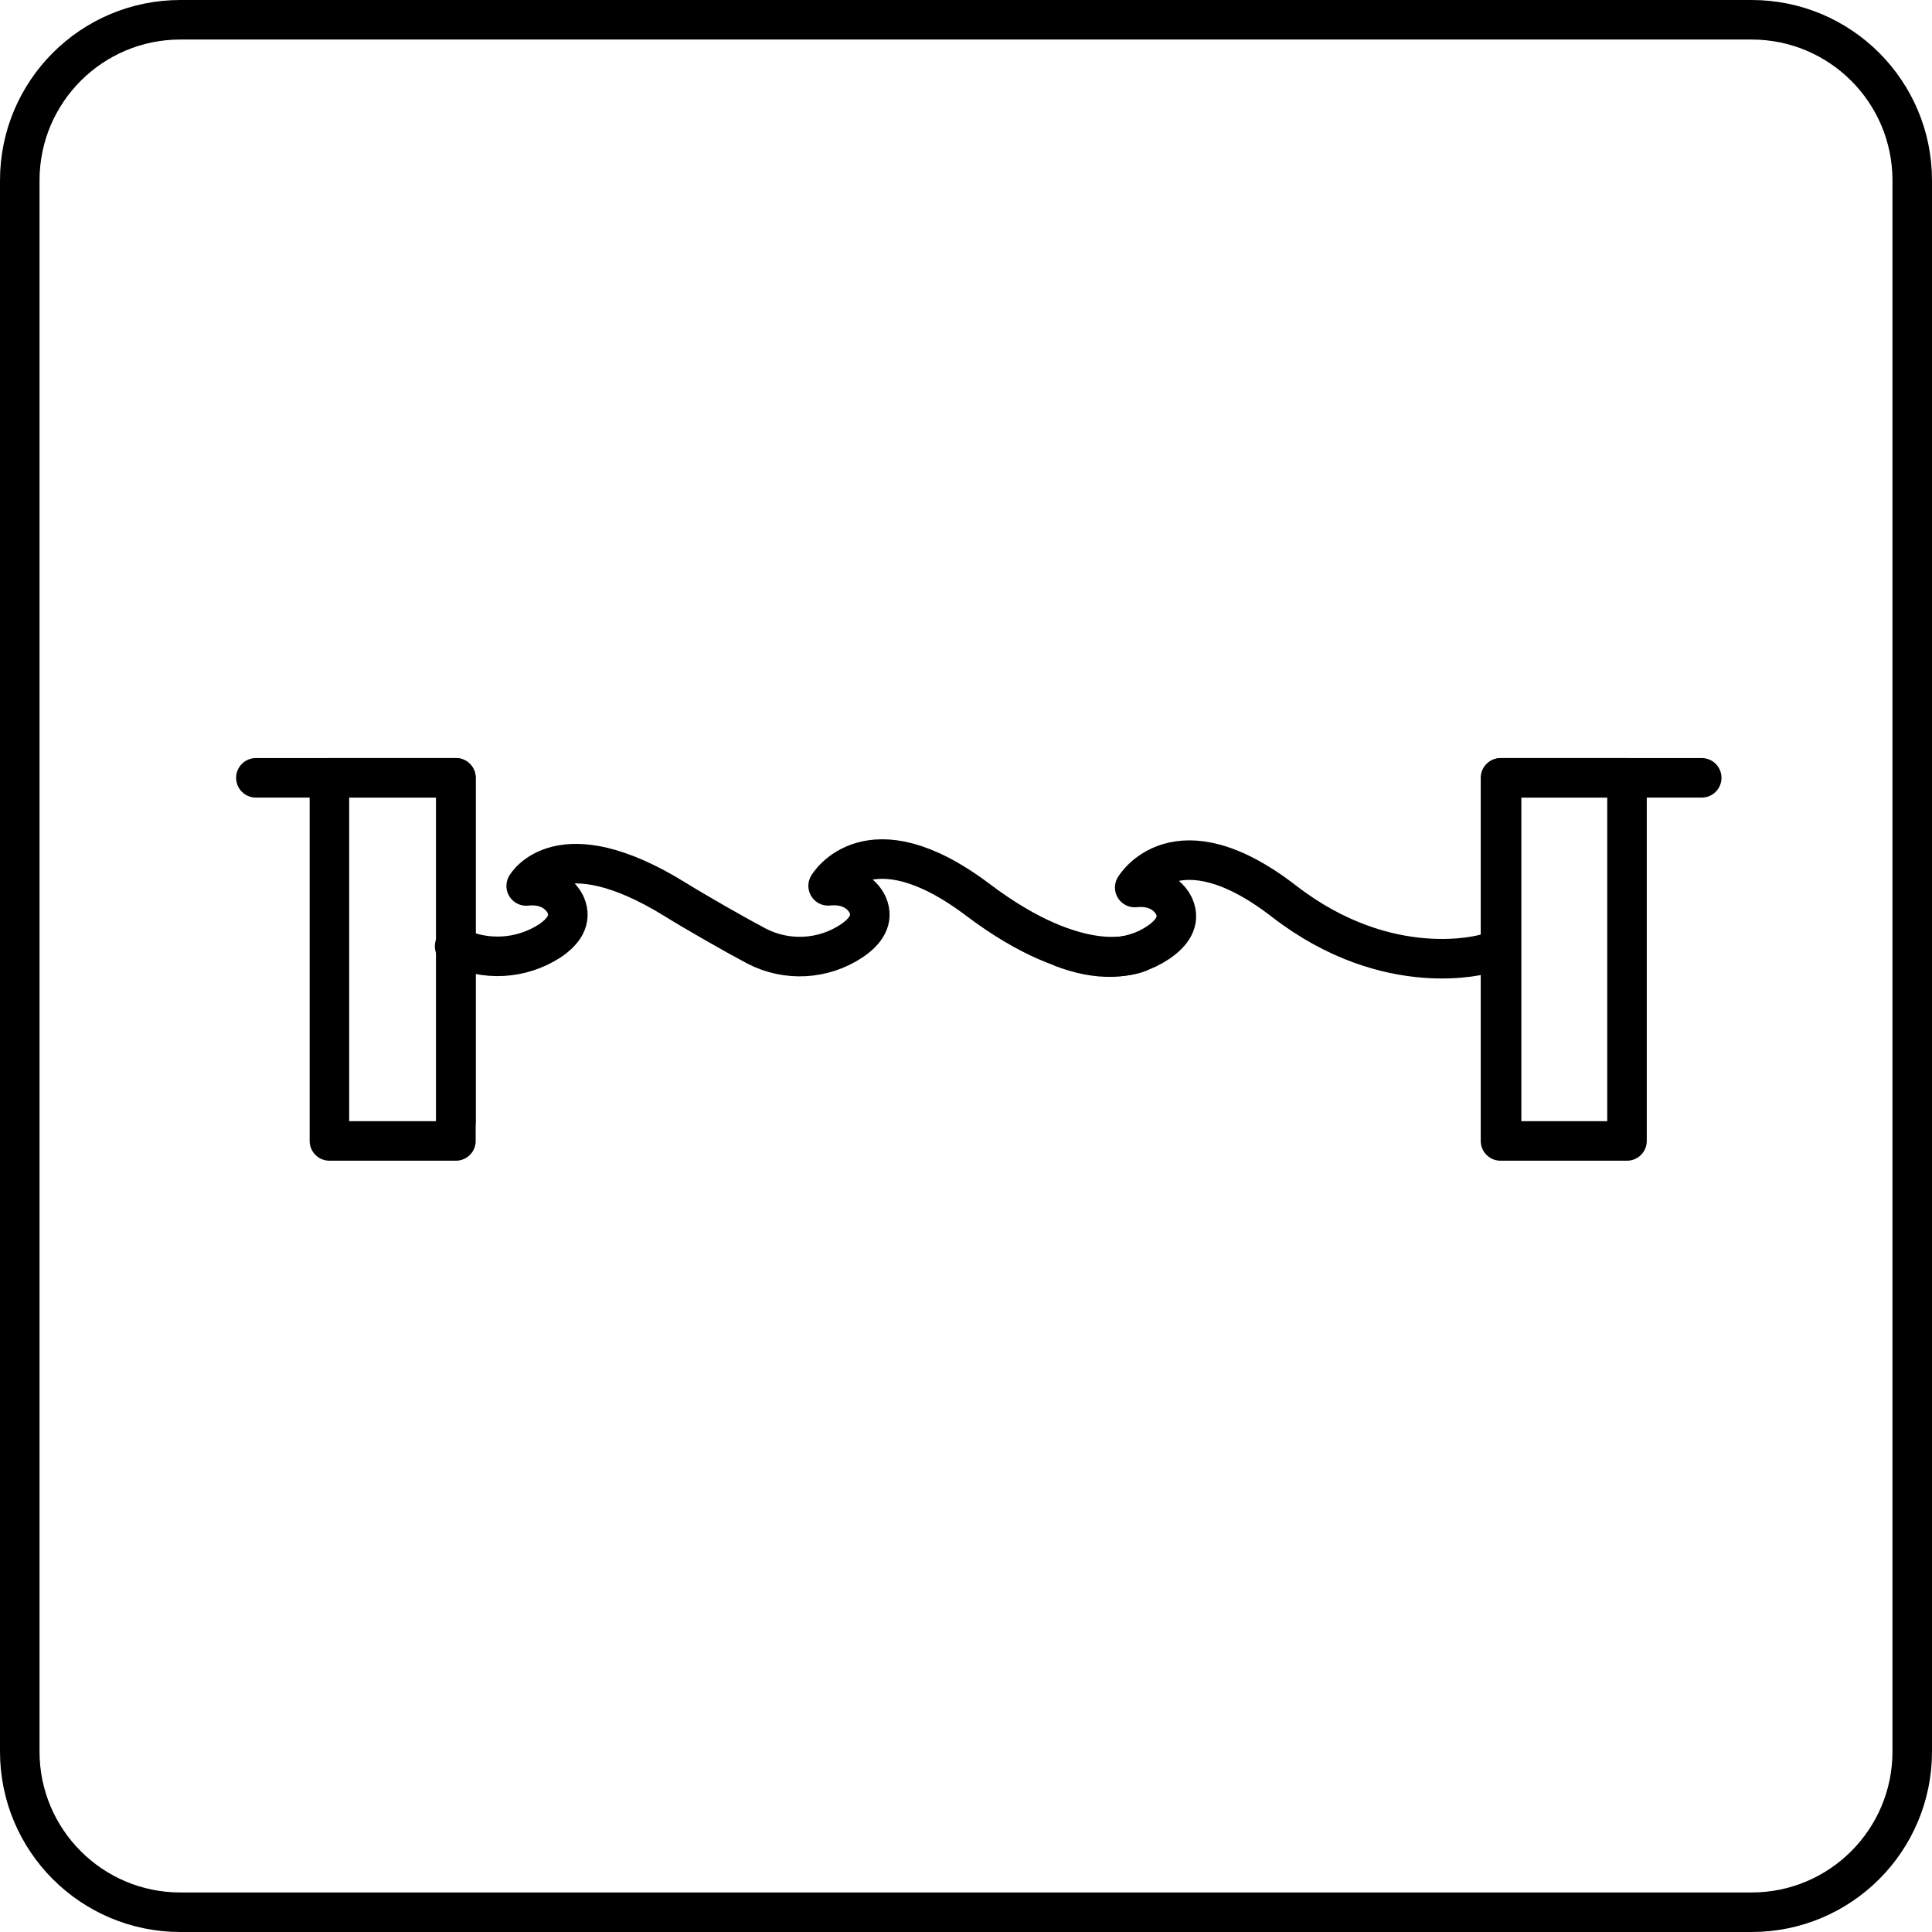
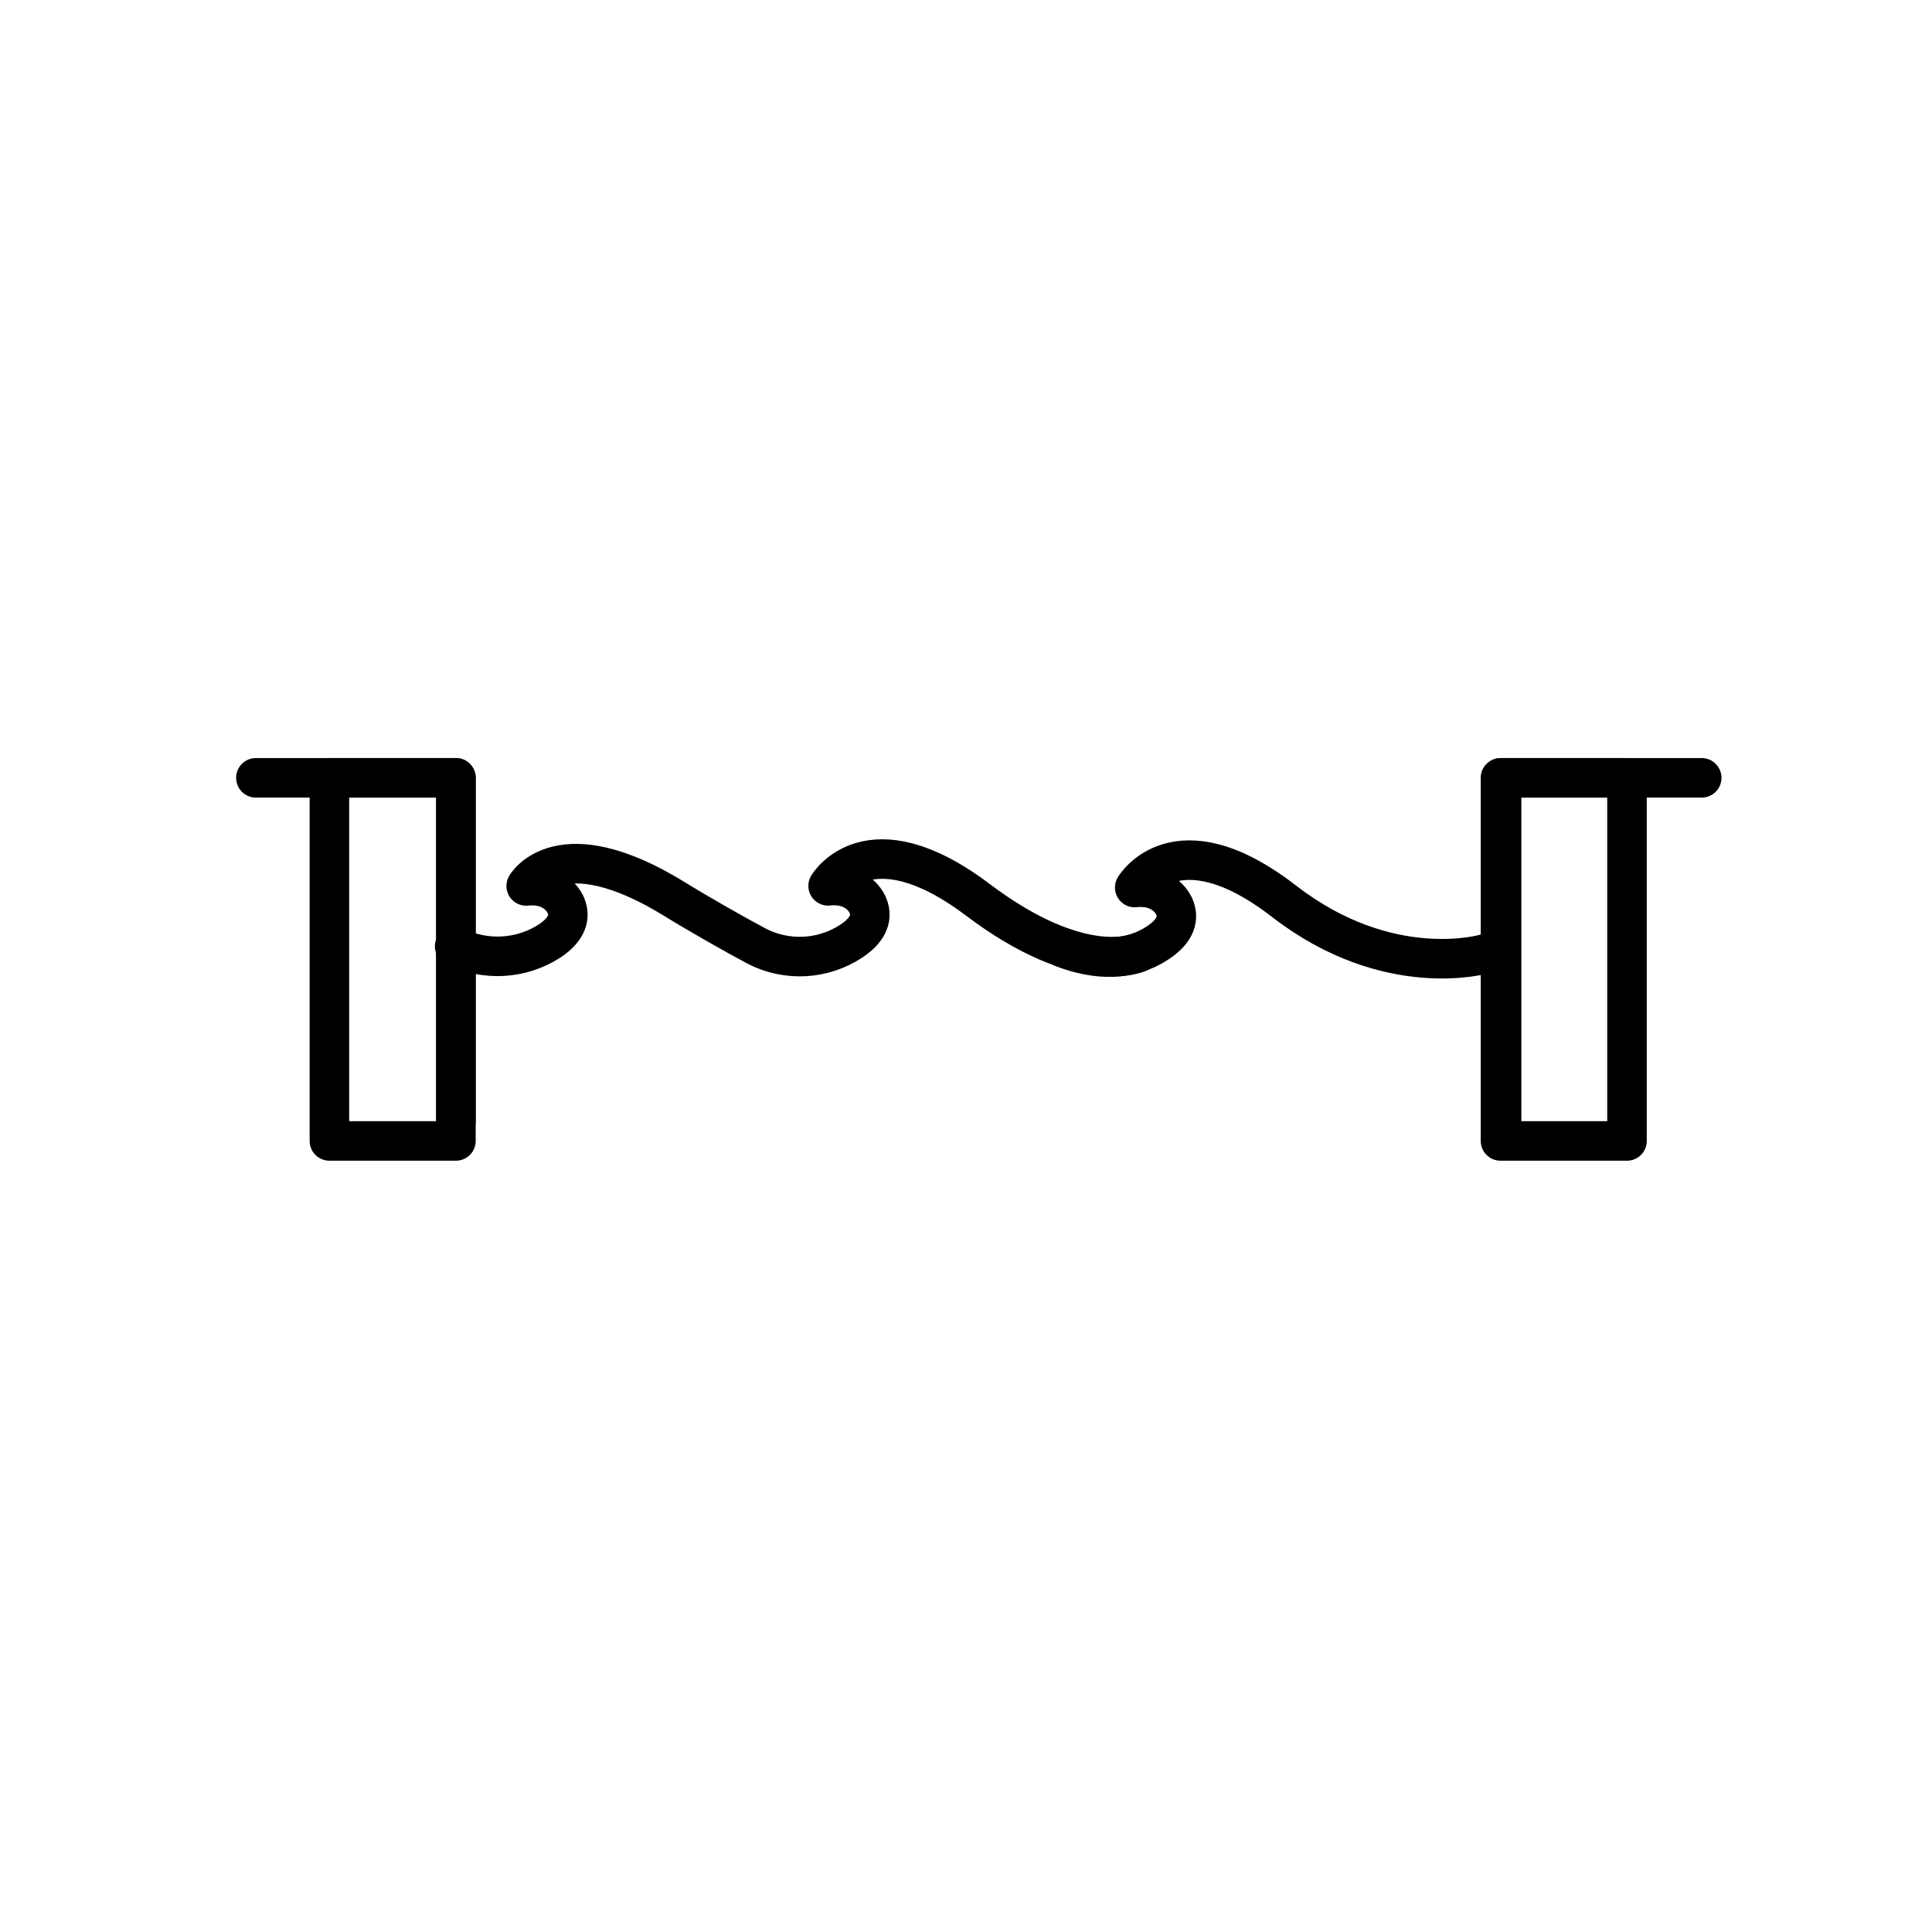
<svg xmlns="http://www.w3.org/2000/svg" id="Livello_2" data-name="Livello 2" viewBox="0 0 195.48 195.48">
  <defs>
    <style>.cls-1,.cls-2{fill:none;stroke:#000;stroke-width:4px;}.cls-1{stroke-linecap:round;stroke-linejoin:round;}.cls-2{stroke-miterlimit:10;}</style>
  </defs>
  <polyline class="cls-1" points="25.89 78.7 46.13 78.7 46.13 113.49" />
  <polyline class="cls-1" points="172.18 78.7 151.93 78.7 151.93 113.49" />
  <path class="cls-1" d="M46,95.74a9.72,9.72,0,0,0,9.61-.53c1.38-.92,2.28-2.13,1.63-3.64,0,0-.89-2.25-4-1.93,0,0,3.35-5.9,15.11,1.39,2.08,1.29,6.12,3.6,8.21,4.7a9.49,9.49,0,0,0,9.61-.53c1.38-.93,2.28-2.14,1.62-3.64,0,0-.88-2.25-4-1.93,0,0,4.06-6.94,15.12,1.39,10.59,8,16.27,5.36,16.27,5.36" />
  <path class="cls-1" d="M107.57,95.9c3.38,1.29,6.76,1.38,9.61-.53,1.38-.93,2.28-2.14,1.63-3.64,0,0-.88-2.25-4-1.93,0,0,4.16-7.08,15.11,1.39,10.62,8.21,20.33,5.32,20.33,5.32" />
  <rect class="cls-1" x="33.33" y="78.7" width="12.8" height="36.74" />
  <rect class="cls-1" x="151.82" y="78.7" width="12.8" height="36.74" />
-   <rect class="cls-2" x="2" y="2" width="191.48" height="191.48" rx="16.25" ry="16.25" />
</svg>
